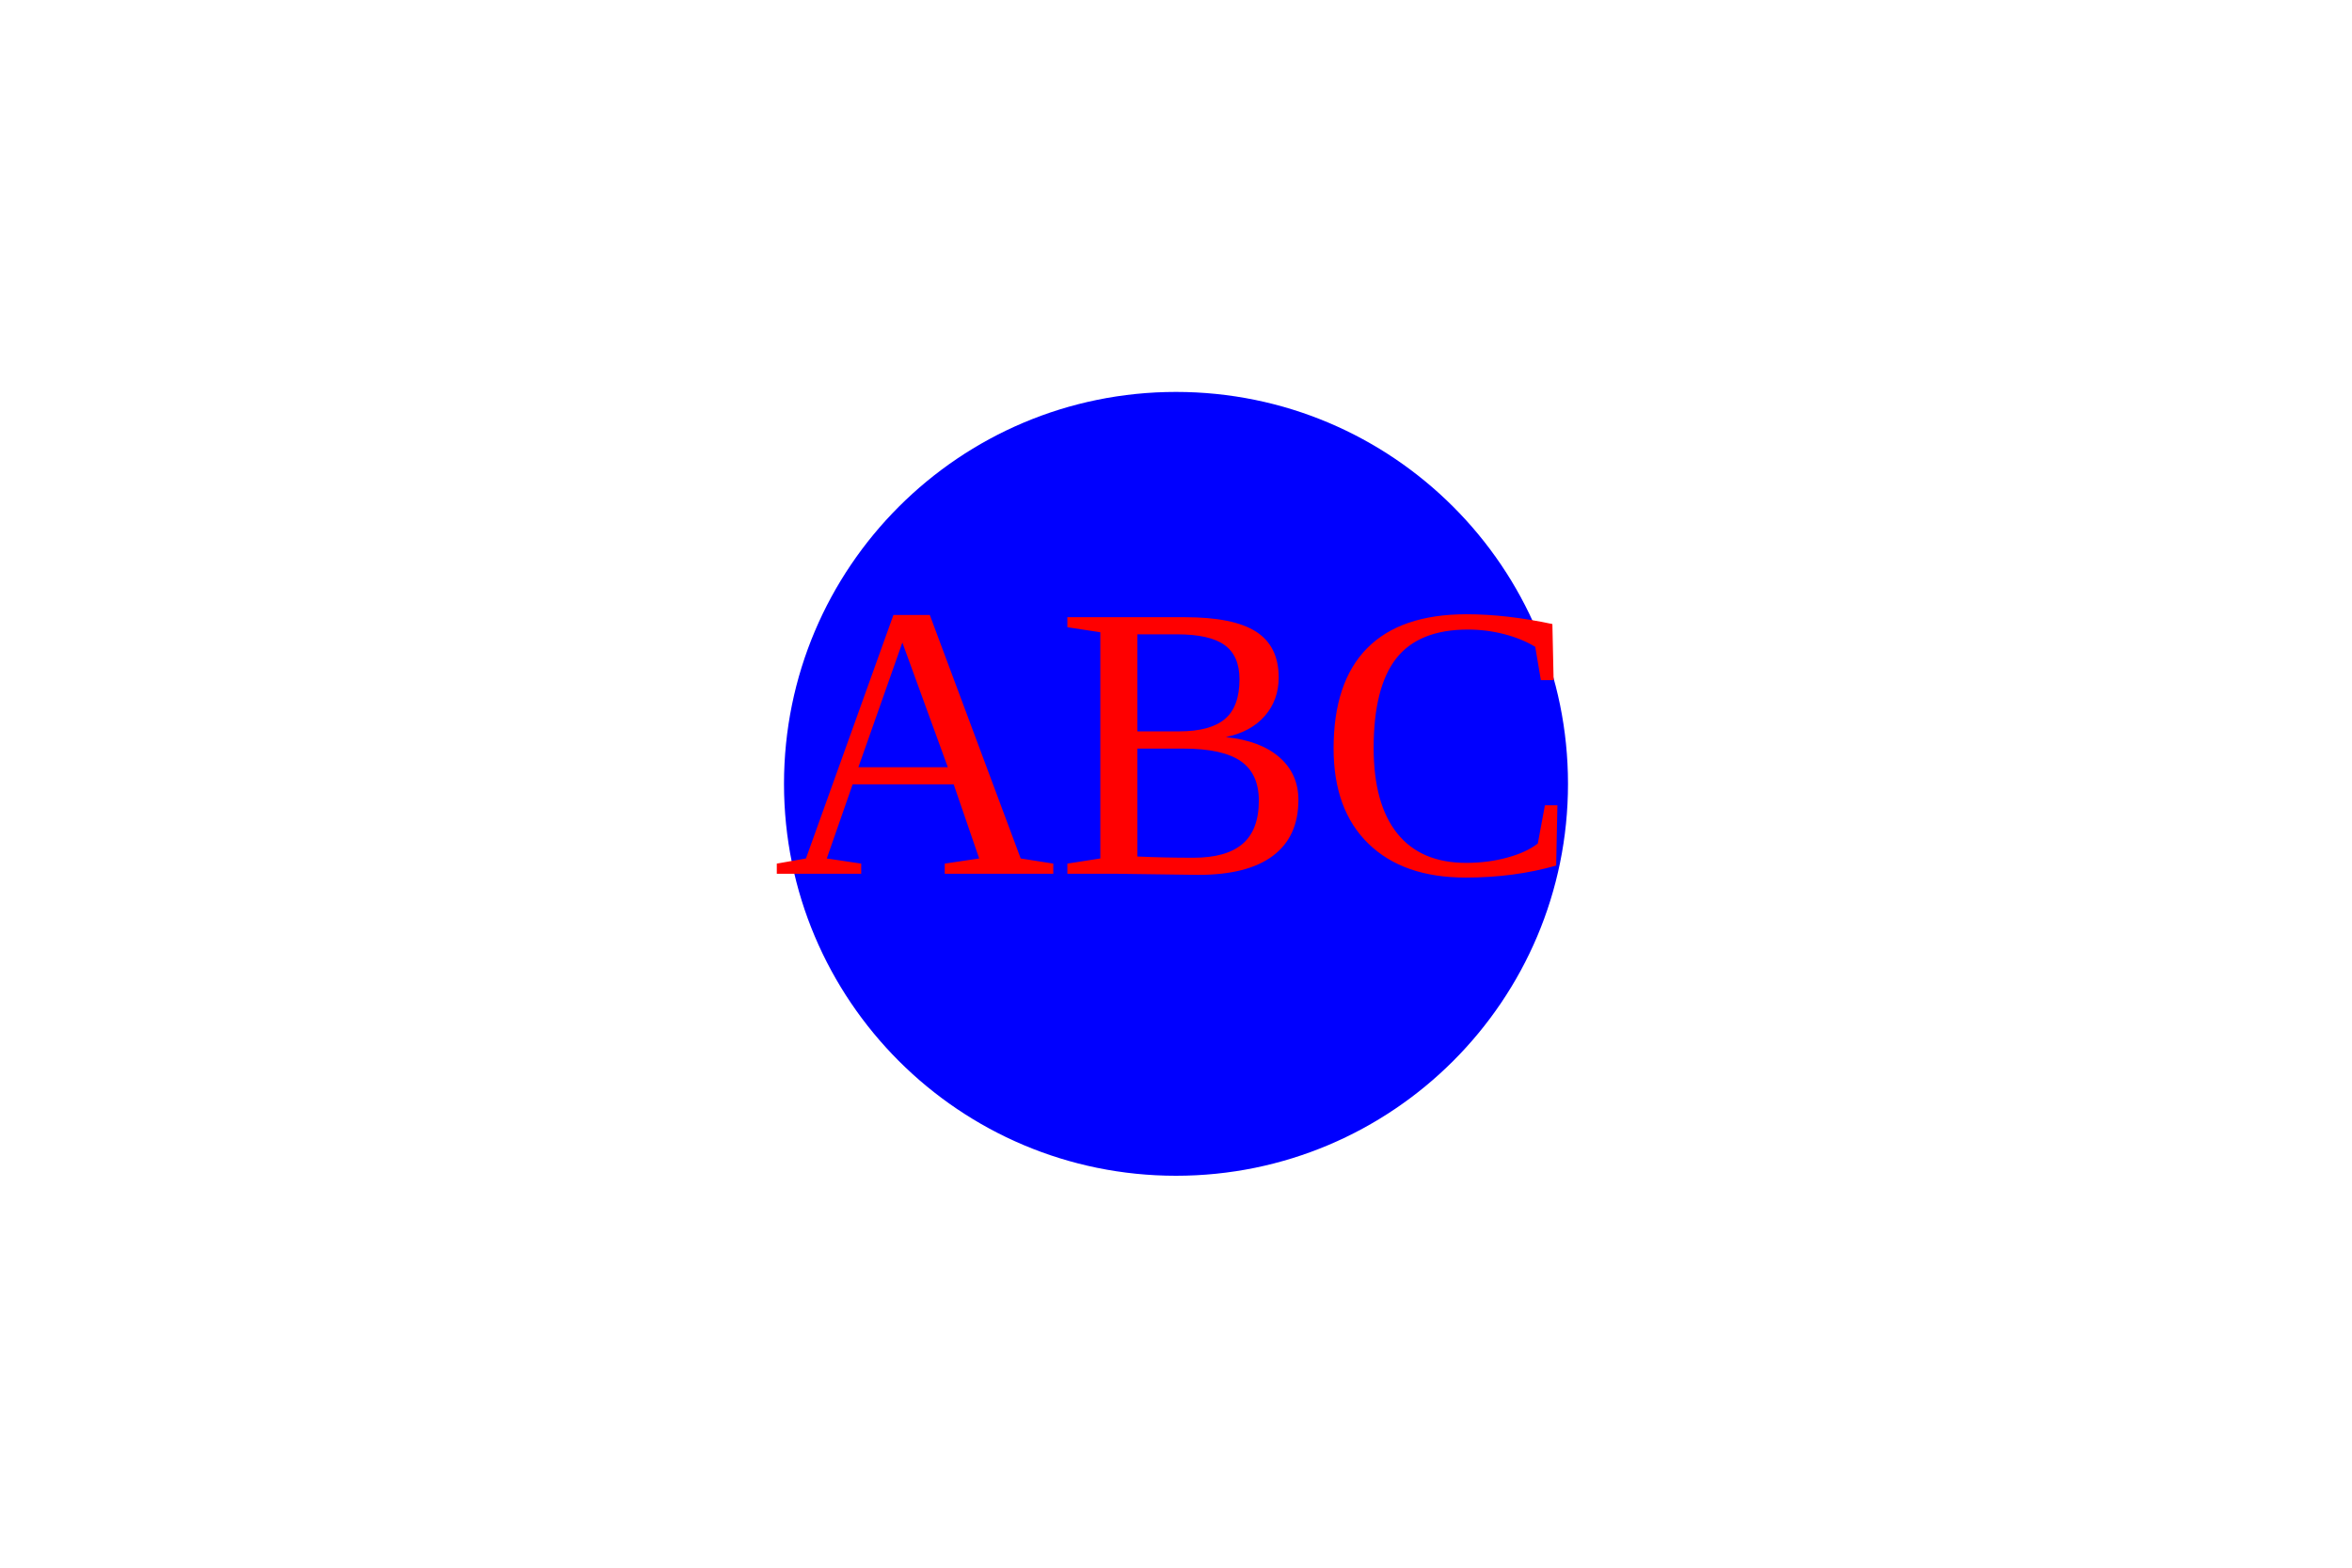
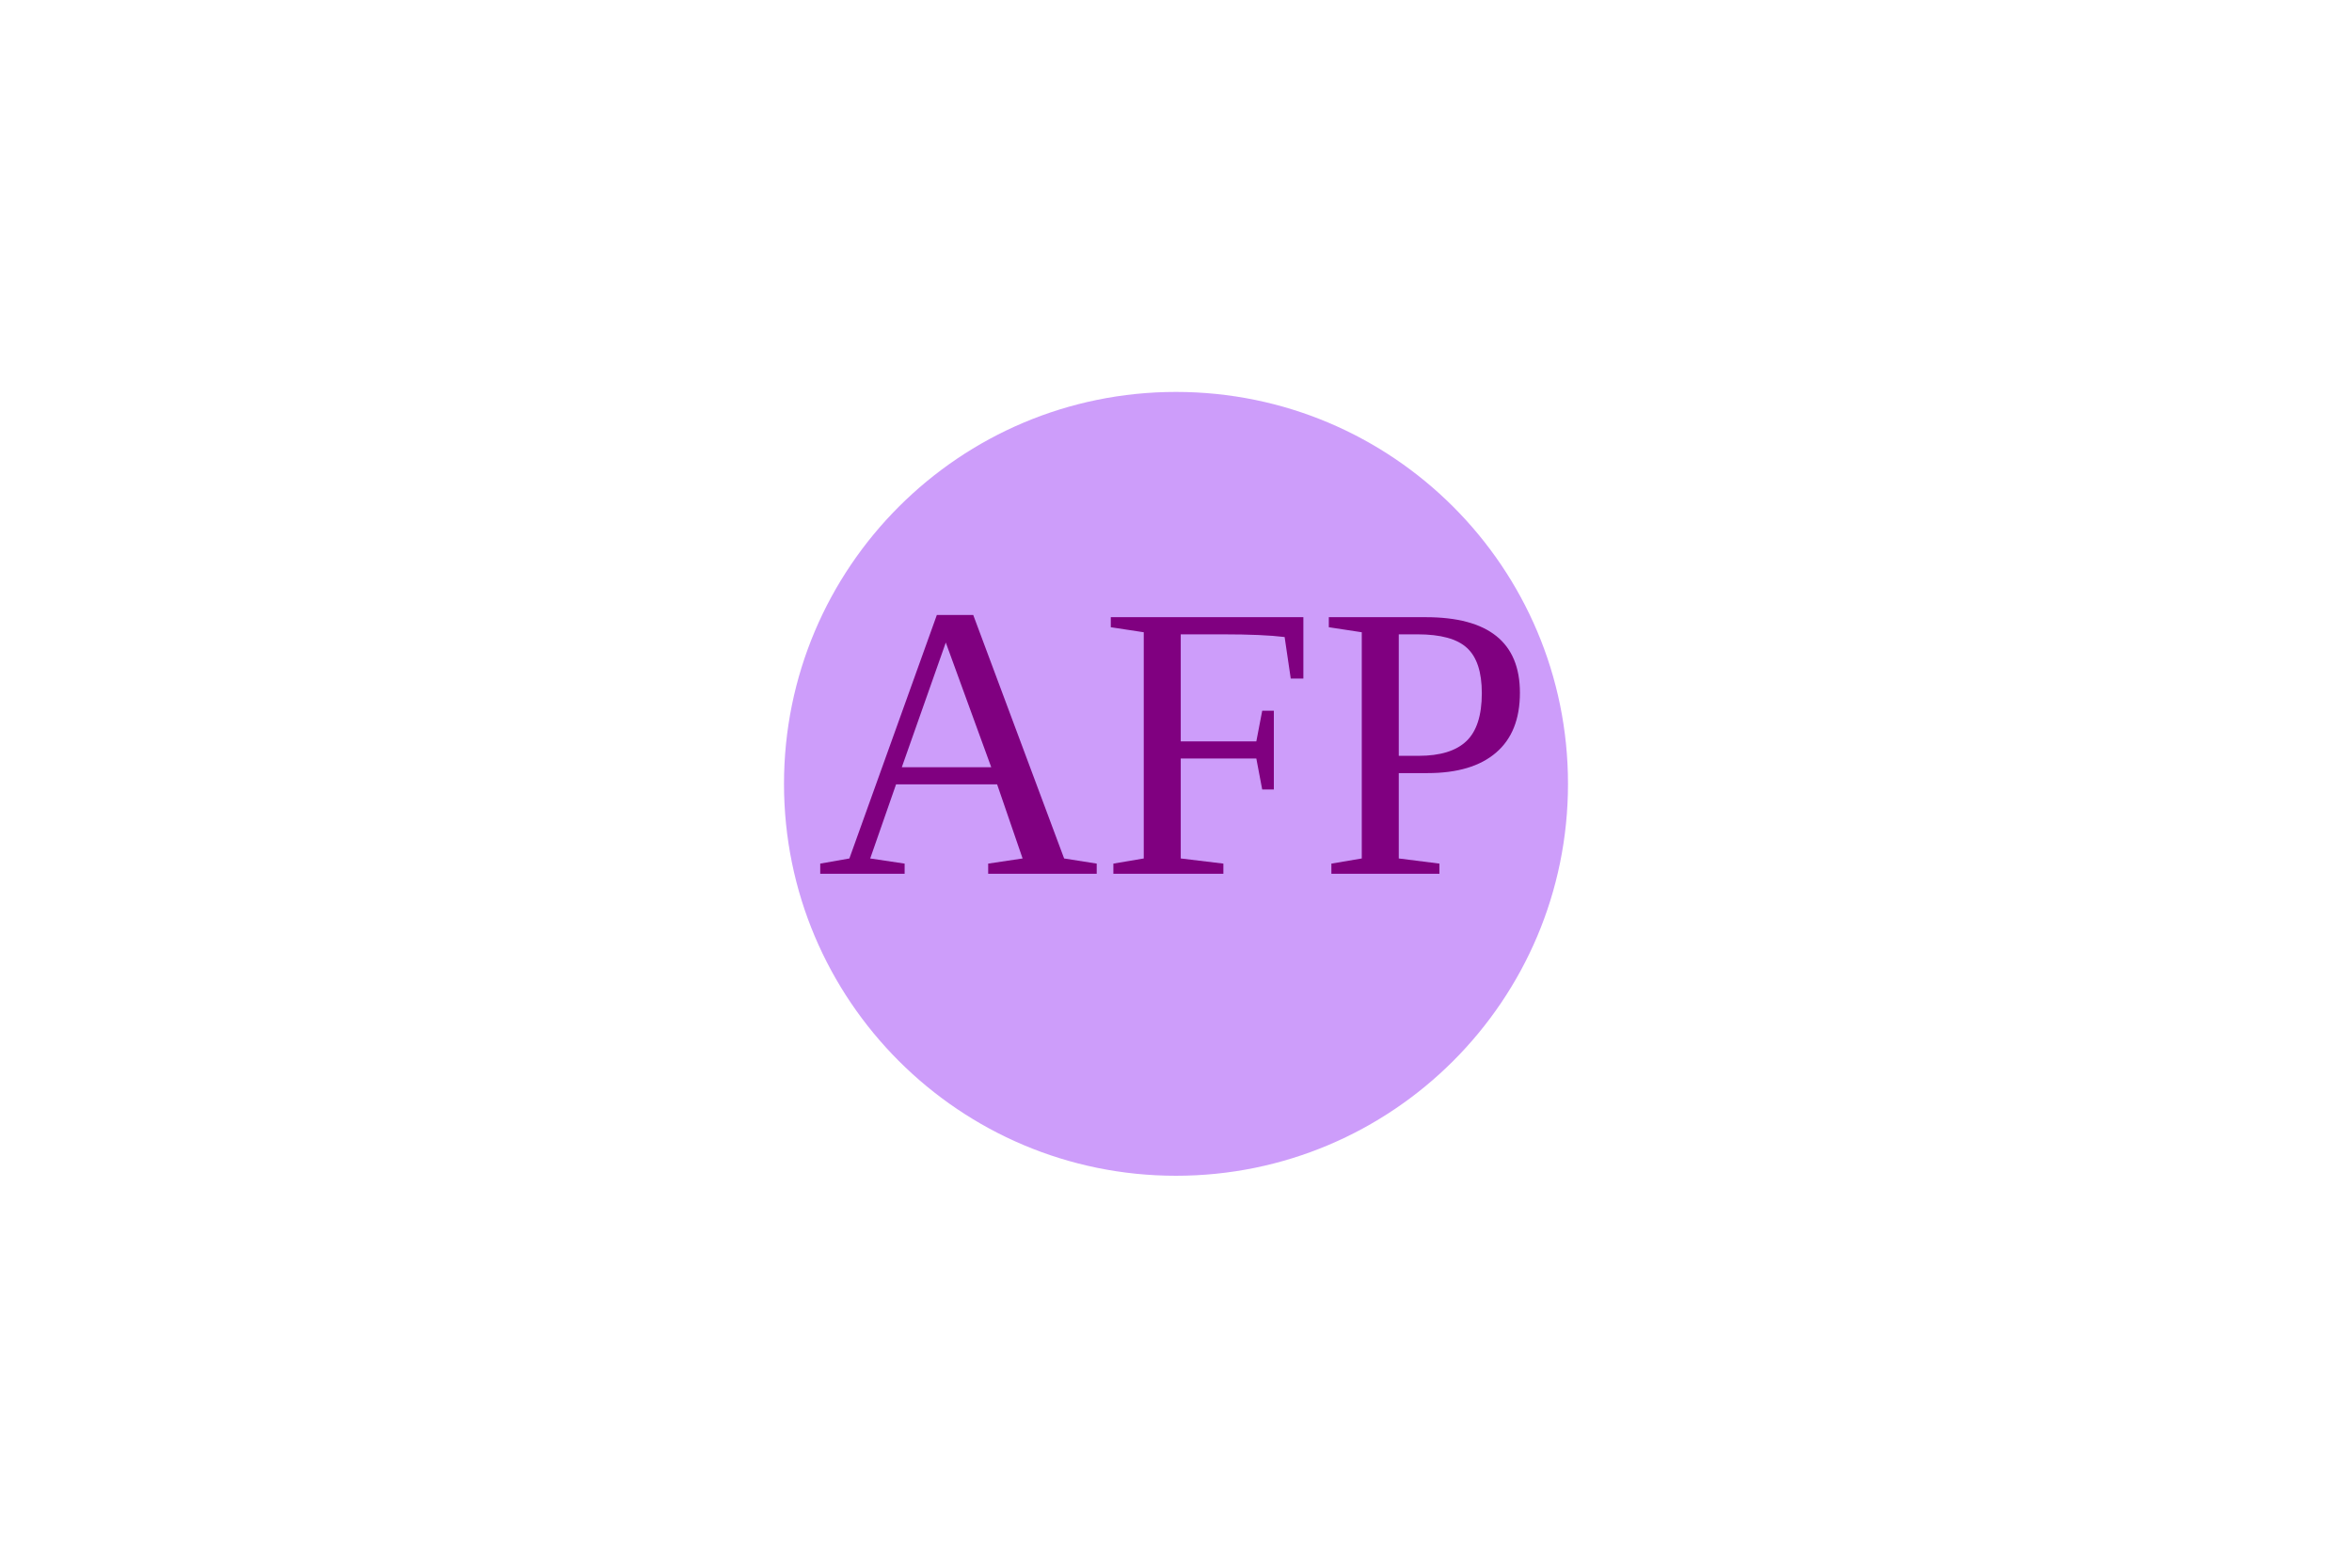
<svg xmlns="http://www.w3.org/2000/svg" version="1.1" width="300" height="200">
  <g>
-     <circle cx="50%" cy="50%" r="50" fill="blue" />
-     <text x="50%" y="50%" font-size="50px" dominant-baseline="middle" text-anchor="middle" fill="red">ABC</text>
+     <circle cx="50%" cy="50%" r="50" fill="#cd9dfa" />
+     <text x="50%" y="50%" font-size="50px" dominant-baseline="middle" text-anchor="middle" fill="purple">AFP</text>
  </g>
</svg>
